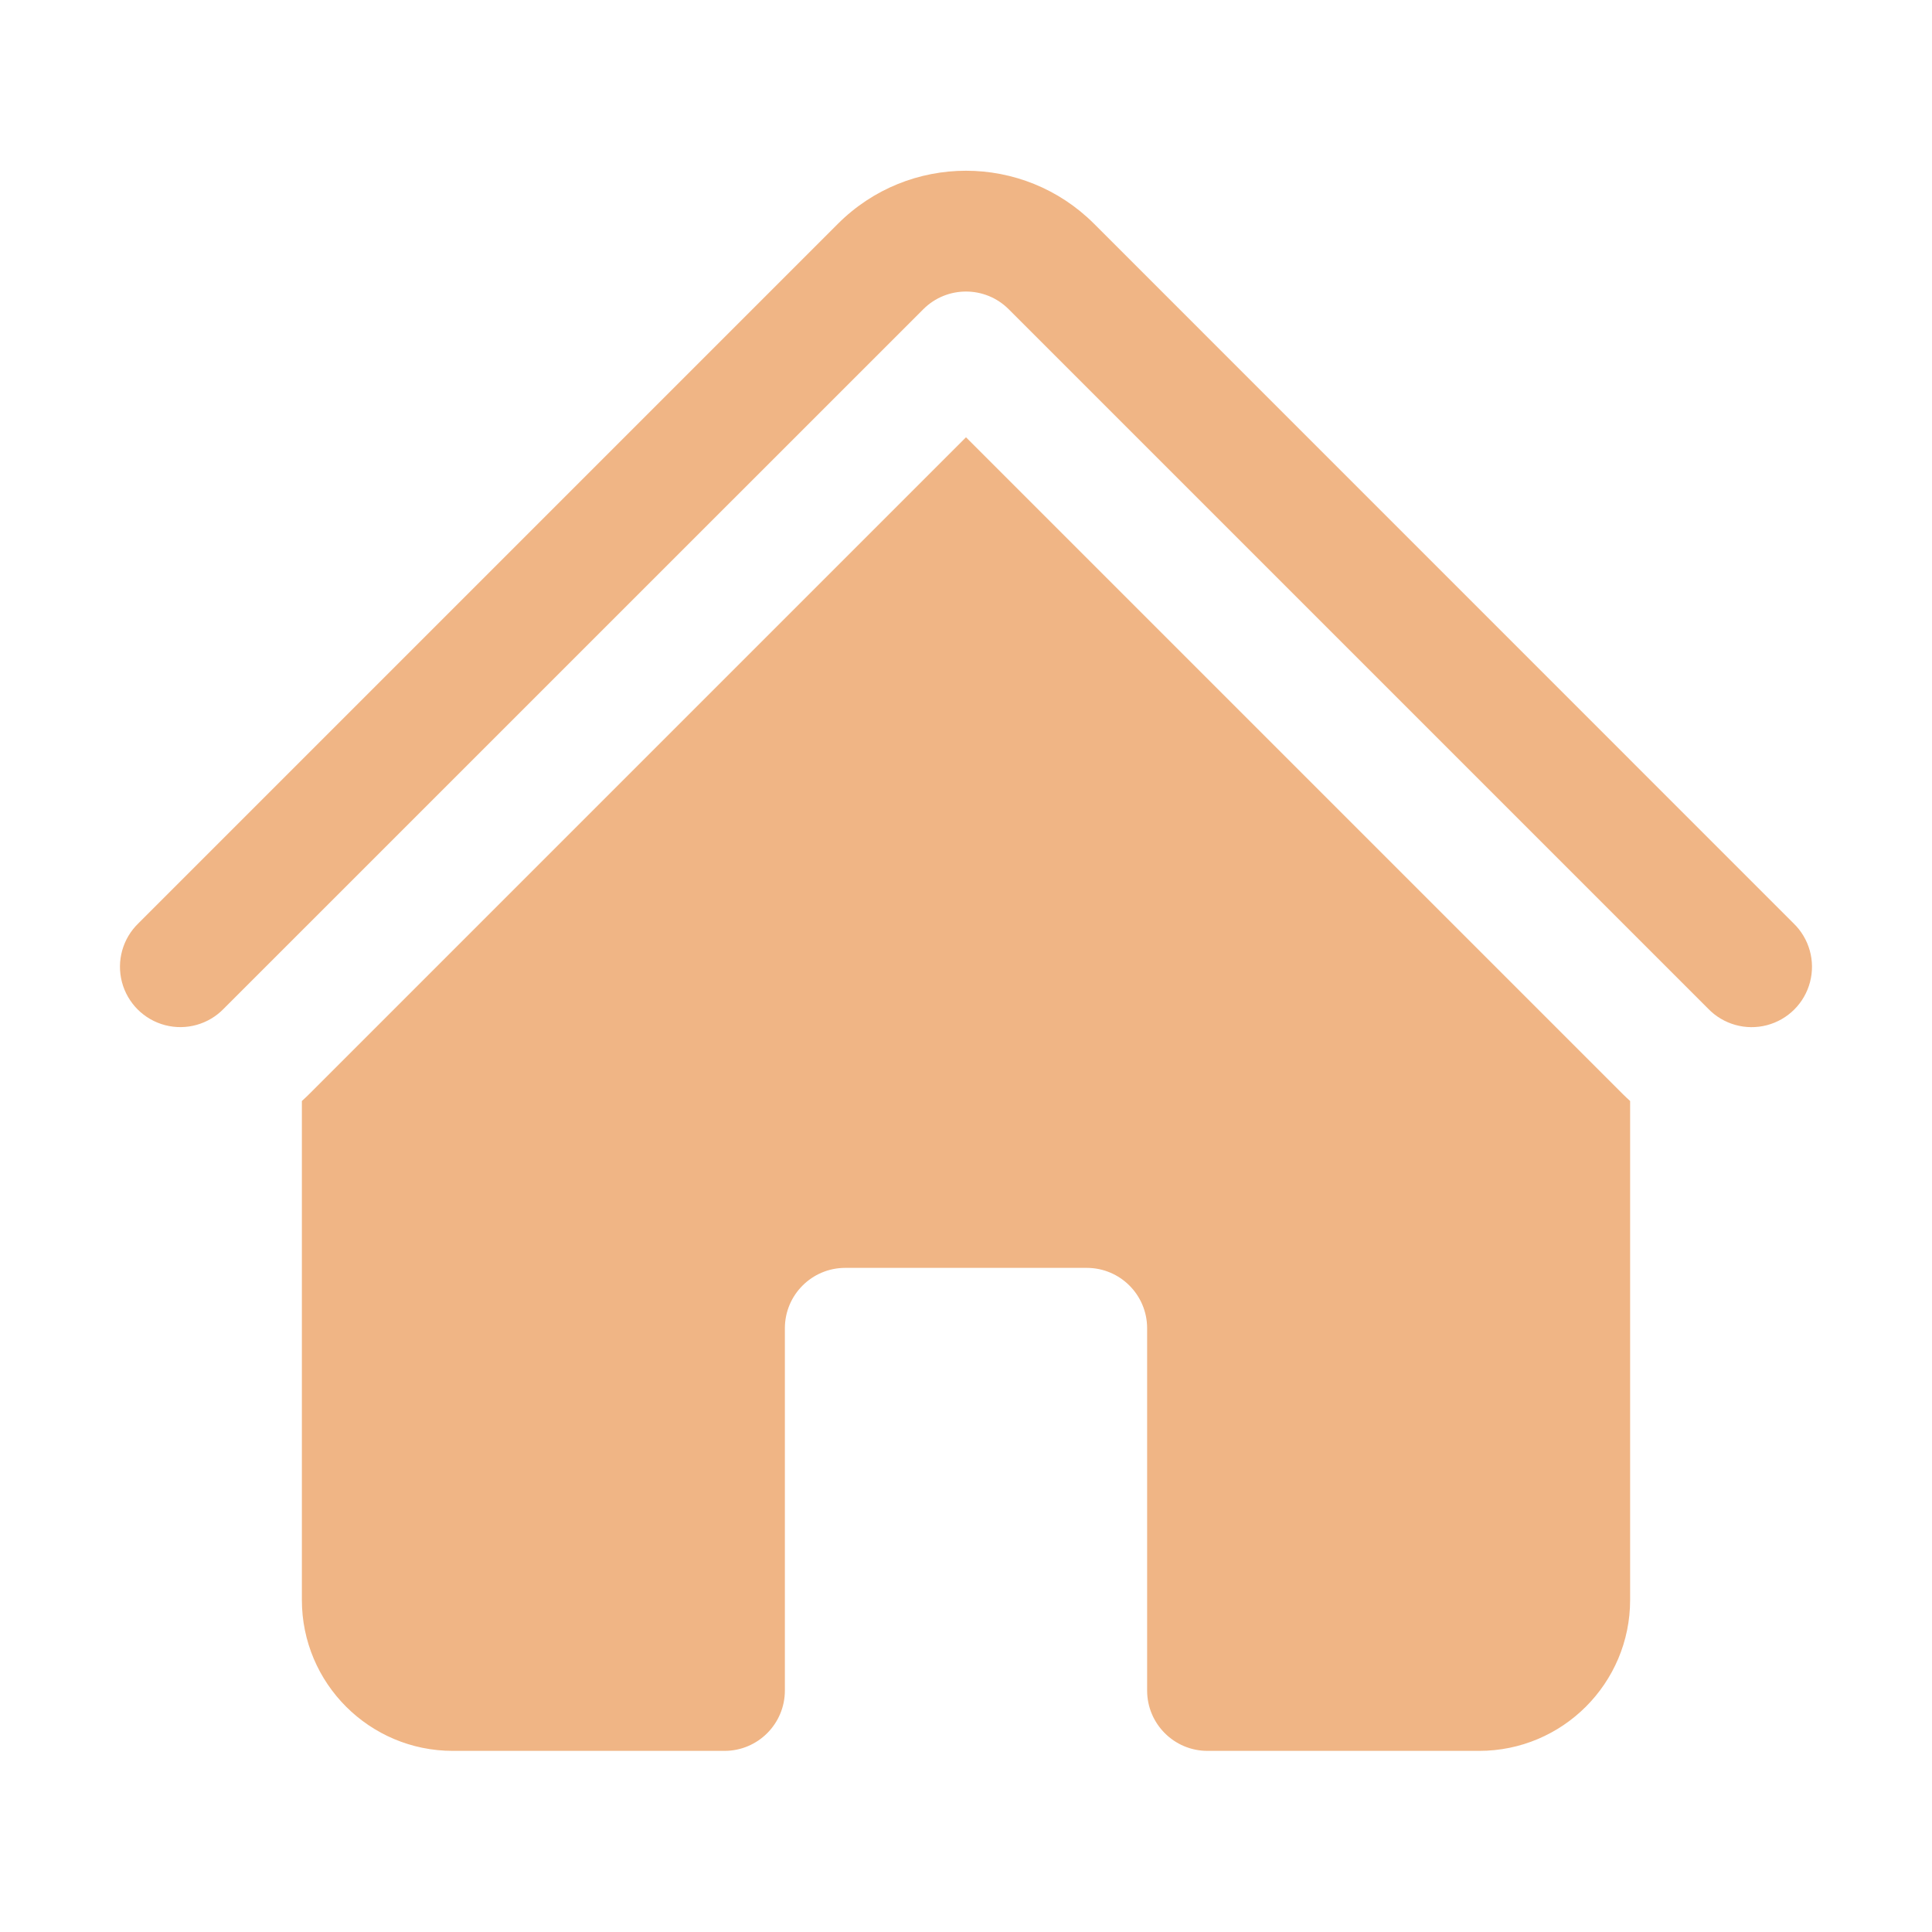
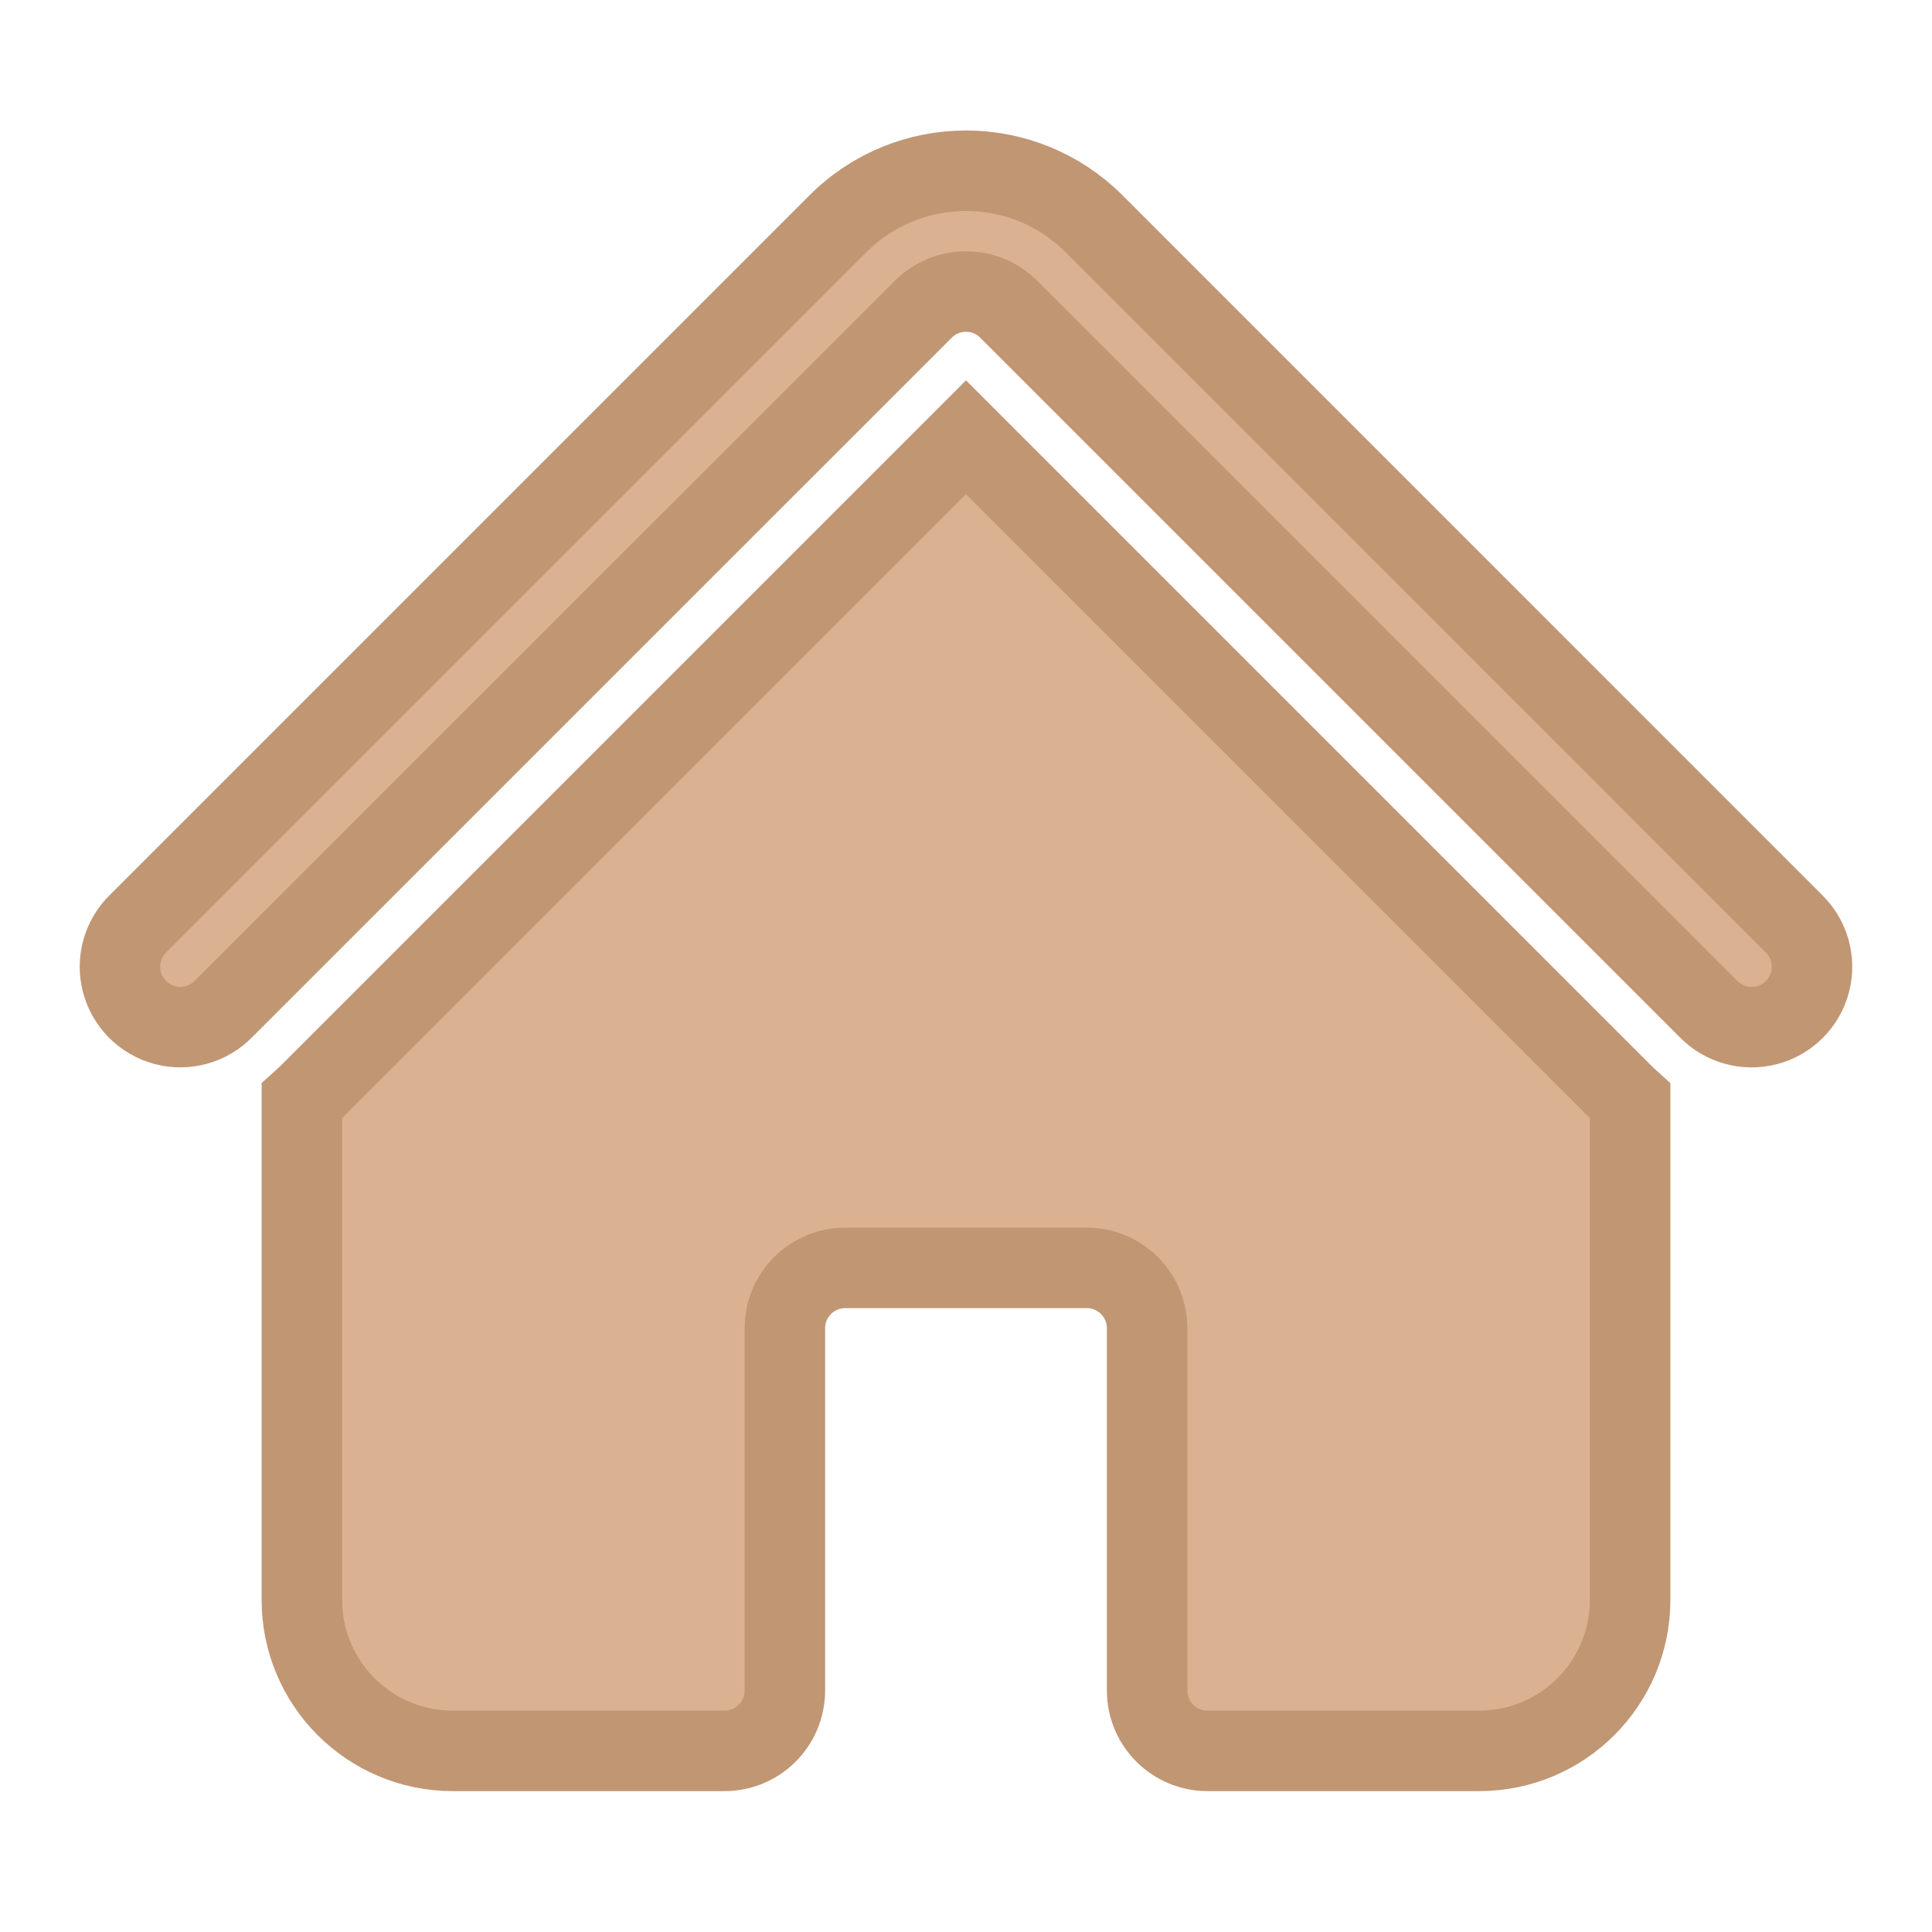
- <svg xmlns="http://www.w3.org/2000/svg" viewBox="0 0 24 24" fill="#f0b585" class="size-6">
-   <path d="M11.47 3.841a.75.75 0 0 1 1.06 0l8.69 8.69a.75.75 0 1 0 1.06-1.061l-8.689-8.69a2.25 2.25 0 0 0-3.182 0l-8.69 8.69a.75.75 0 1 0 1.061 1.06l8.69-8.689Z" />
-   <path d="m12 5.432 8.159 8.159c.03.03.06.058.091.086v6.198c0 1.035-.84 1.875-1.875 1.875H15a.75.75 0 0 1-.75-.75v-4.5a.75.75 0 0 0-.75-.75h-3a.75.75 0 0 0-.75.75V21a.75.75 0 0 1-.75.75H5.625a1.875 1.875 0 0 1-1.875-1.875v-6.198a2.29 2.29 0 0 0 .091-.086L12 5.432Z" />
+ <svg xmlns="http://www.w3.org/2000/svg" viewBox="0 0 24 24" fill="#dab292" class="size-6">
+   <path d="M11.47 3.841a.75.75 0 0 1 1.06 0l8.69 8.69a.75.75 0 1 0 1.06-1.061l-8.689-8.69a2.25 2.25 0 0 0-3.182 0l-8.69 8.69a.75.75 0 1 0 1.061 1.06l8.69-8.689Z" stroke="#c19673" />
+   <path stroke="#c19673" d="m12 5.432 8.159 8.159c.03.03.06.058.091.086v6.198c0 1.035-.84 1.875-1.875 1.875H15a.75.75 0 0 1-.75-.75v-4.5a.75.75 0 0 0-.75-.75h-3a.75.75 0 0 0-.75.75V21a.75.75 0 0 1-.75.75H5.625a1.875 1.875 0 0 1-1.875-1.875v-6.198a2.29 2.29 0 0 0 .091-.086L12 5.432Z" />
</svg>
